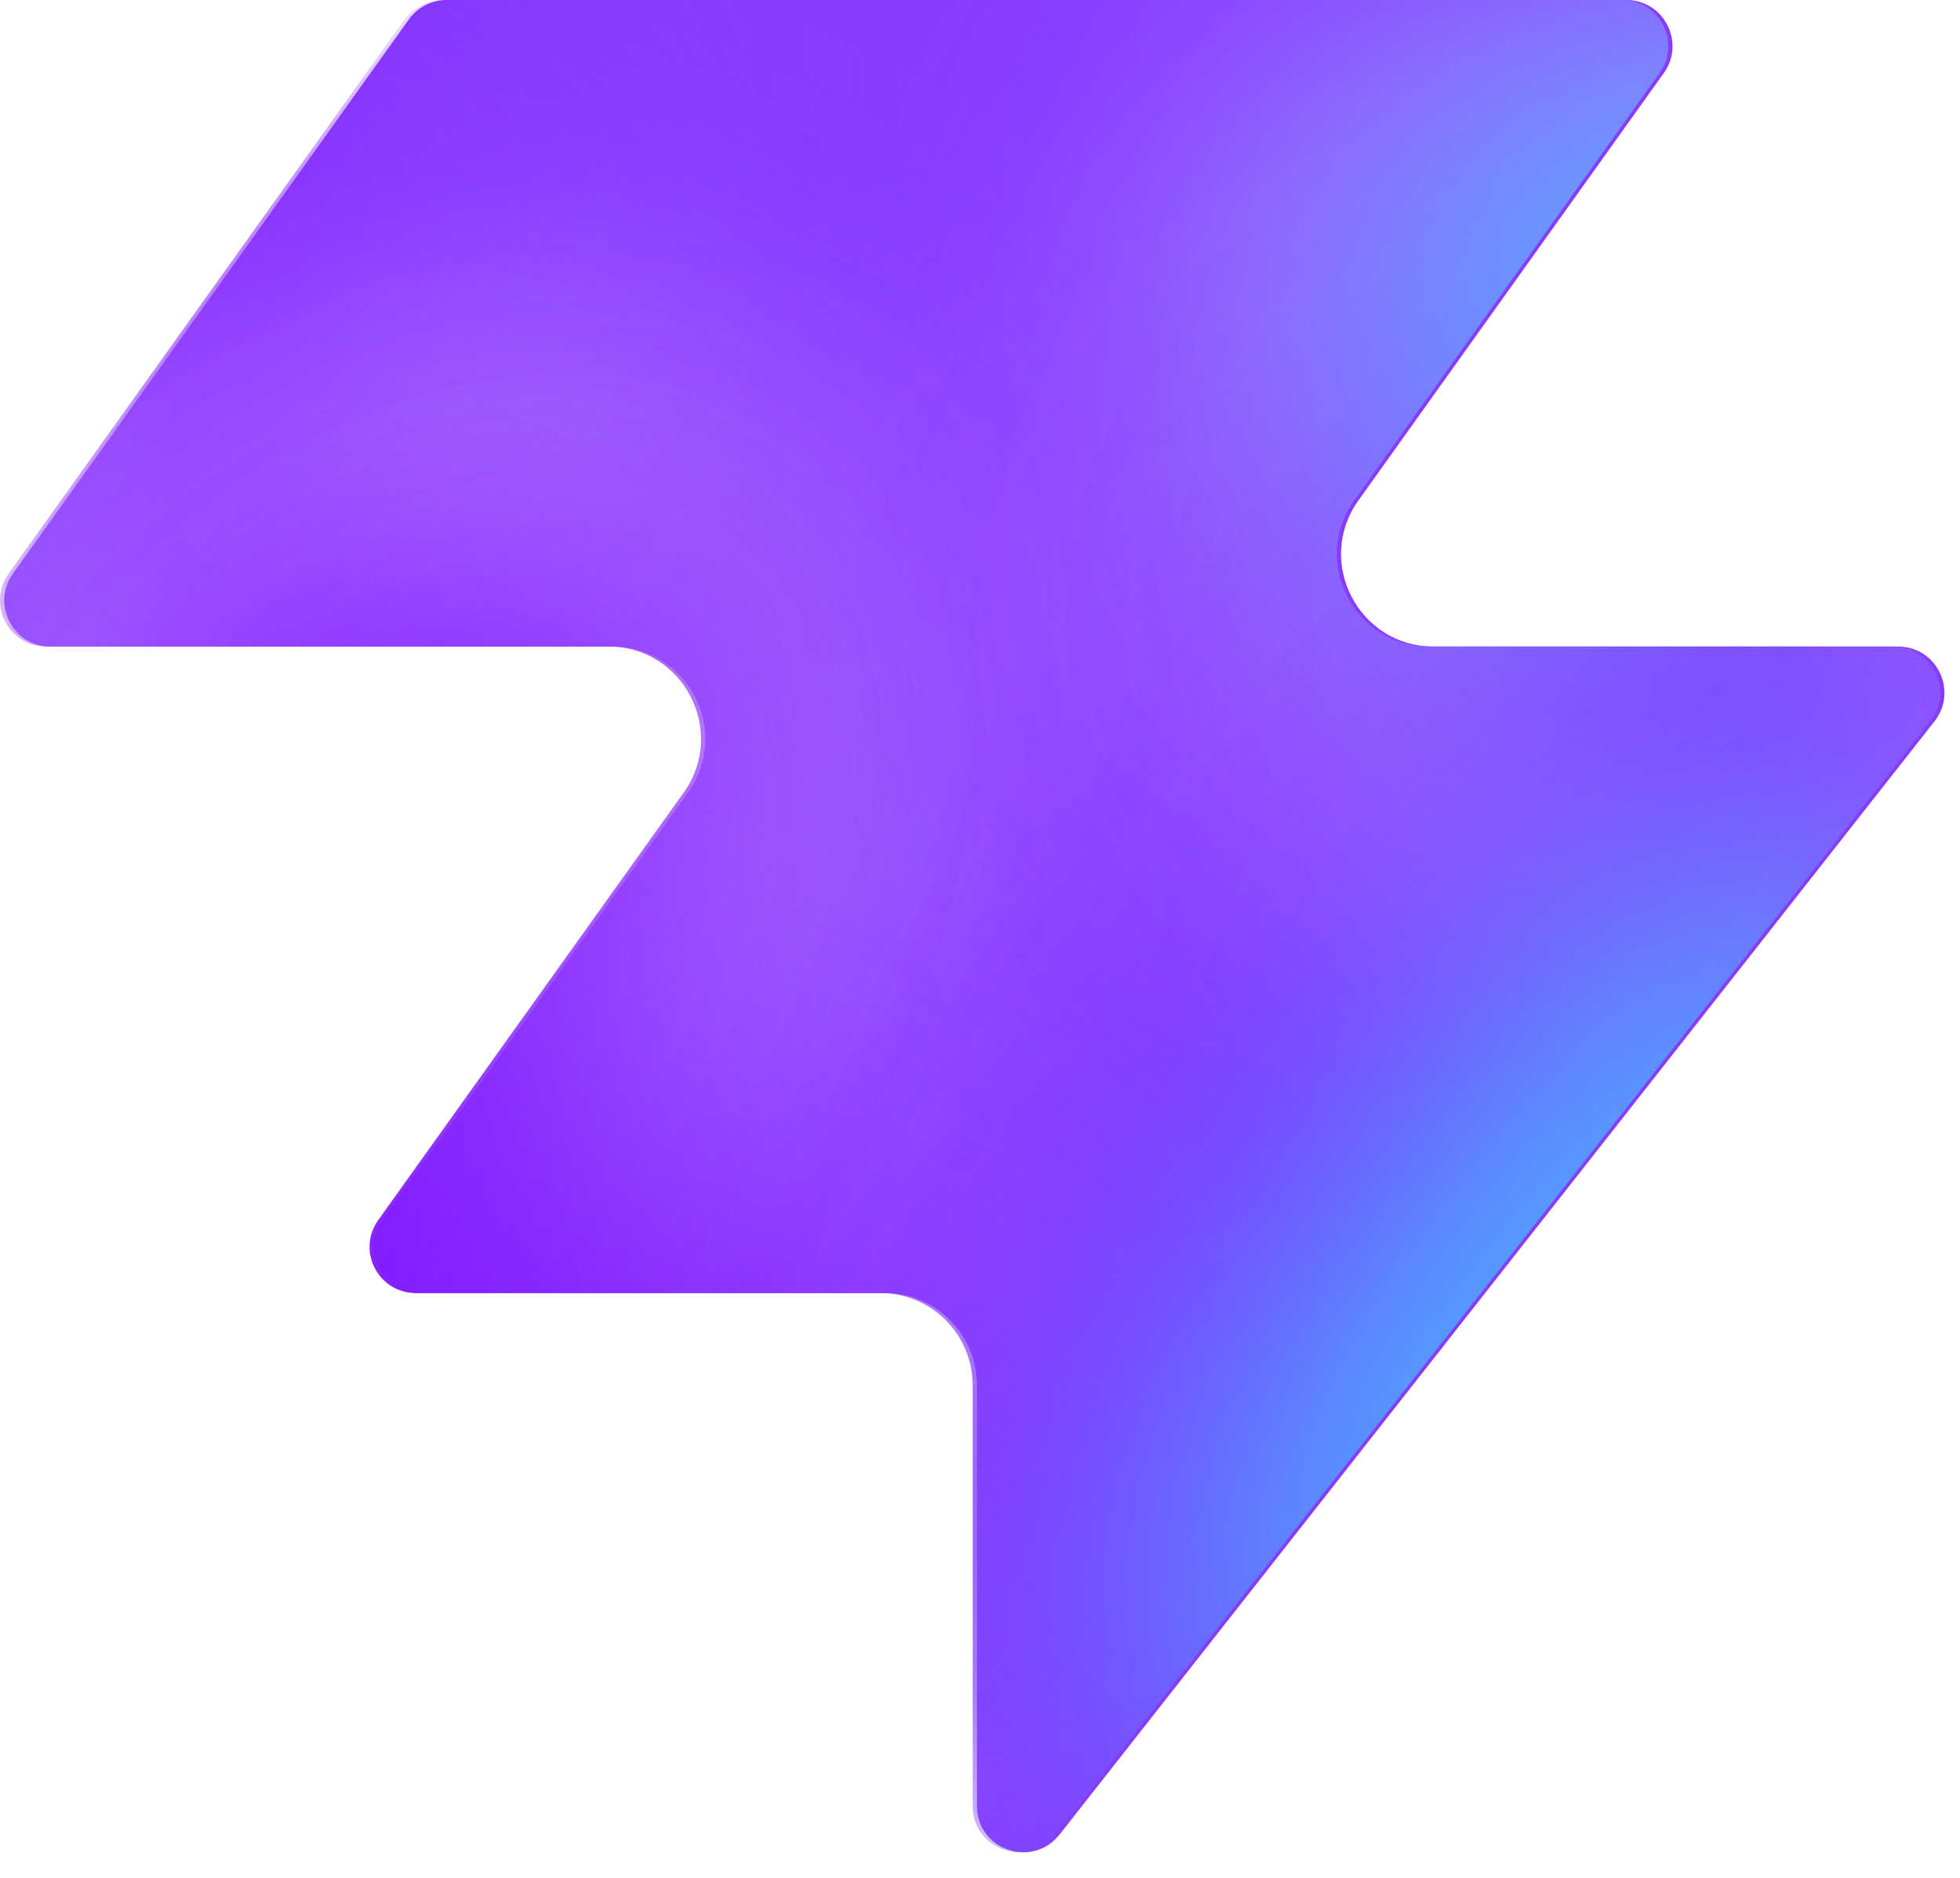
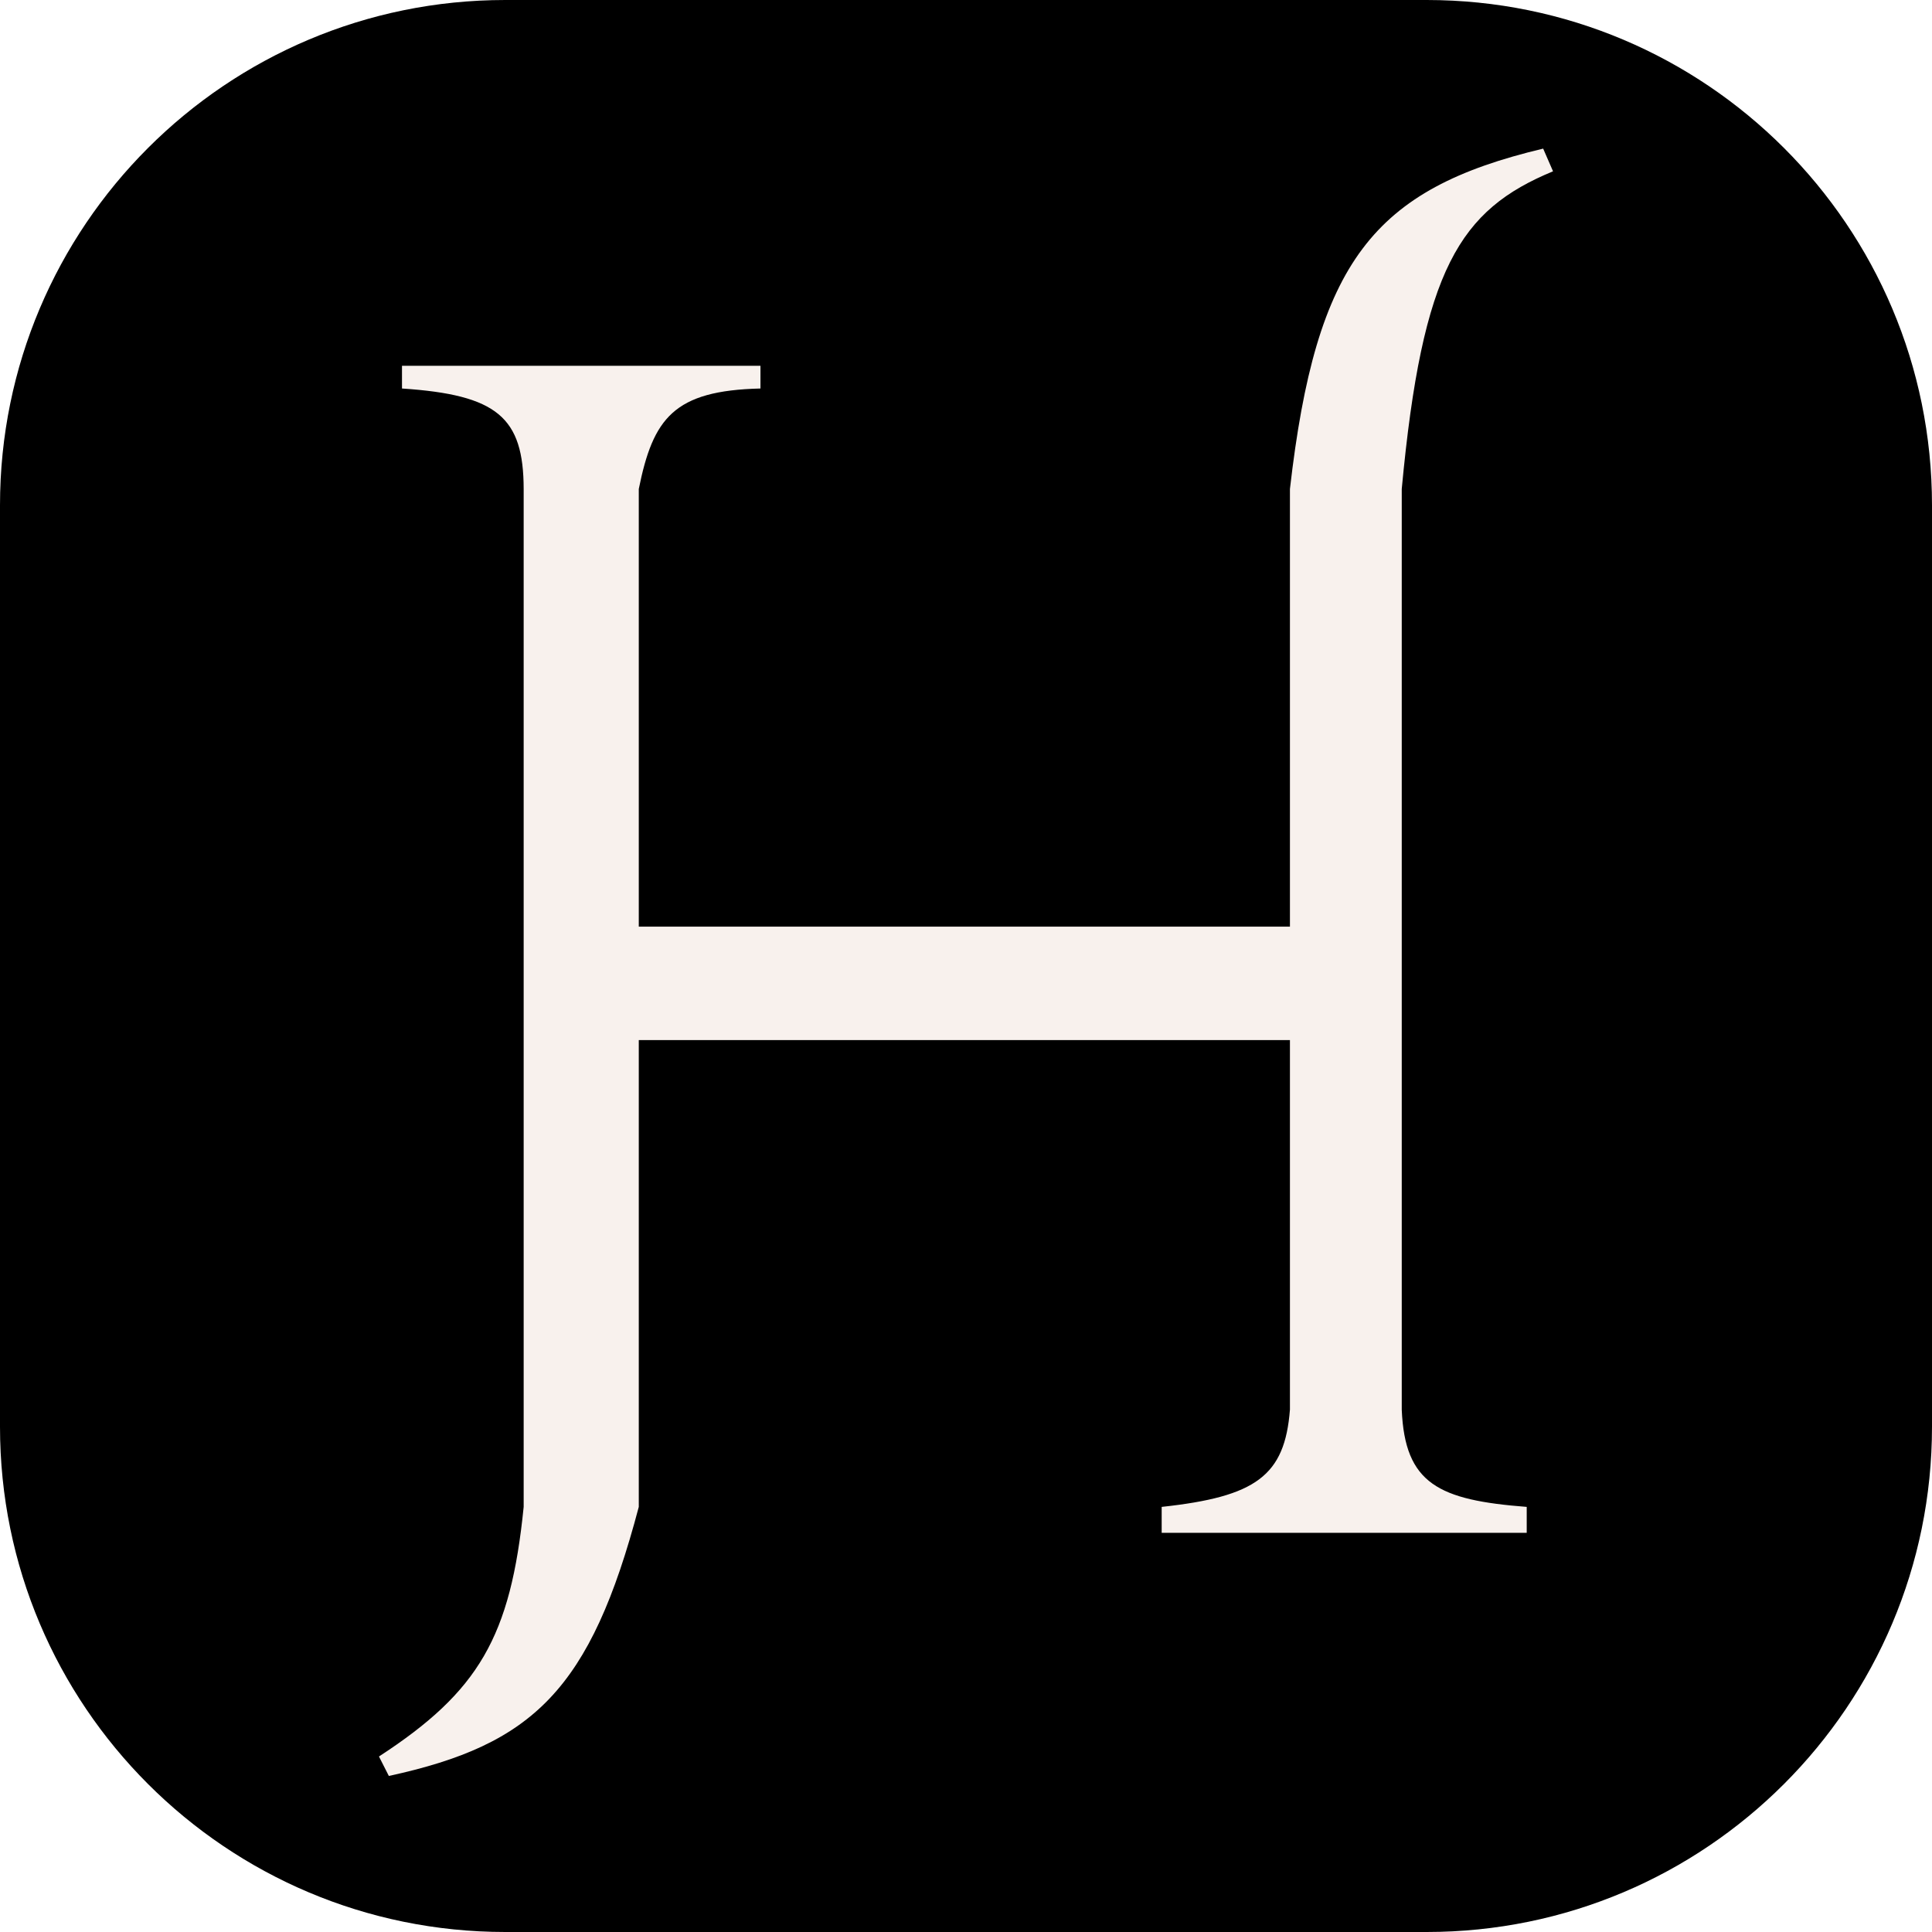
- <svg xmlns="http://www.w3.org/2000/svg" width="48" height="46" fill="none" viewBox="0 0 48 46">
-   <path fill="#863bff" d="M25.946 44.938c-.664.845-2.021.375-2.021-.698V33.937a2.26 2.26 0 0 0-2.262-2.262H10.287c-.92 0-1.456-1.04-.92-1.788l7.48-10.471c1.07-1.497 0-3.578-1.842-3.578H1.237c-.92 0-1.456-1.04-.92-1.788L10.013.474c.214-.297.556-.474.92-.474h28.894c.92 0 1.456 1.04.92 1.788l-7.48 10.471c-1.07 1.498 0 3.579 1.842 3.579h11.377c.943 0 1.473 1.088.89 1.83L25.947 44.94z" style="fill:#863bff;fill:color(display-p3 .525 .23 1);fill-opacity:1" />
-   <mask id="a" width="48" height="46" x="0" y="0" maskUnits="userSpaceOnUse" style="mask-type:alpha">
-     <path fill="#000" d="M25.842 44.938c-.664.844-2.021.375-2.021-.698V33.937a2.26 2.26 0 0 0-2.262-2.262H10.183c-.92 0-1.456-1.04-.92-1.788l7.48-10.471c1.07-1.498 0-3.579-1.842-3.579H1.133c-.92 0-1.456-1.04-.92-1.787L9.91.473c.214-.297.556-.474.92-.474h28.894c.92 0 1.456 1.04.92 1.788l-7.48 10.471c-1.07 1.498 0 3.578 1.842 3.578h11.377c.943 0 1.473 1.088.89 1.832L25.843 44.94z" style="fill:#000;fill-opacity:1" />
-   </mask>
-   <g mask="url(#a)">
-     <g filter="url(#b)">
-       <ellipse cx="5.508" cy="14.704" fill="#ede6ff" rx="5.508" ry="14.704" style="fill:#ede6ff;fill:color(display-p3 .927 .903 1);fill-opacity:1" transform="matrix(.00324 1 1 -.00324 -4.47 31.516)" />
-     </g>
-     <g filter="url(#c)">
-       <ellipse cx="10.399" cy="29.851" fill="#ede6ff" rx="10.399" ry="29.851" style="fill:#ede6ff;fill:color(display-p3 .927 .903 1);fill-opacity:1" transform="matrix(.00324 1 1 -.00324 -39.328 7.883)" />
-     </g>
-     <g filter="url(#d)">
-       <ellipse cx="5.508" cy="30.487" fill="#7e14ff" rx="5.508" ry="30.487" style="fill:#7e14ff;fill:color(display-p3 .492 .077 1);fill-opacity:1" transform="rotate(89.814 -25.913 -14.639)scale(1 -1)" />
-     </g>
-     <g filter="url(#e)">
-       <ellipse cx="5.508" cy="30.599" fill="#7e14ff" rx="5.508" ry="30.599" style="fill:#7e14ff;fill:color(display-p3 .492 .077 1);fill-opacity:1" transform="rotate(89.814 -32.644 -3.334)scale(1 -1)" />
-     </g>
-     <g filter="url(#f)">
-       <ellipse cx="5.508" cy="30.599" fill="#7e14ff" rx="5.508" ry="30.599" style="fill:#7e14ff;fill:color(display-p3 .492 .077 1);fill-opacity:1" transform="matrix(.00324 1 1 -.00324 -34.34 30.47)" />
-     </g>
-     <g filter="url(#g)">
-       <ellipse cx="14.072" cy="22.078" fill="#ede6ff" rx="14.072" ry="22.078" style="fill:#ede6ff;fill:color(display-p3 .927 .903 1);fill-opacity:1" transform="rotate(93.35 24.506 48.493)scale(-1 1)" />
-     </g>
-     <g filter="url(#h)">
-       <ellipse cx="3.47" cy="21.501" fill="#7e14ff" rx="3.47" ry="21.501" style="fill:#7e14ff;fill:color(display-p3 .492 .077 1);fill-opacity:1" transform="rotate(89.009 28.708 47.59)scale(-1 1)" />
-     </g>
-     <g filter="url(#i)">
-       <ellipse cx="3.47" cy="21.501" fill="#7e14ff" rx="3.47" ry="21.501" style="fill:#7e14ff;fill:color(display-p3 .492 .077 1);fill-opacity:1" transform="rotate(89.009 28.708 47.59)scale(-1 1)" />
-     </g>
-     <g filter="url(#j)">
-       <ellipse cx=".387" cy="8.972" fill="#7e14ff" rx="4.407" ry="29.108" style="fill:#7e14ff;fill:color(display-p3 .492 .077 1);fill-opacity:1" transform="rotate(39.51 .387 8.972)" />
-     </g>
-     <g filter="url(#k)">
-       <ellipse cx="47.523" cy="-6.092" fill="#7e14ff" rx="4.407" ry="29.108" style="fill:#7e14ff;fill:color(display-p3 .492 .077 1);fill-opacity:1" transform="rotate(37.892 47.523 -6.092)" />
-     </g>
-     <g filter="url(#l)">
-       <ellipse cx="41.412" cy="6.333" fill="#47bfff" rx="5.971" ry="9.665" style="fill:#47bfff;fill:color(display-p3 .28 .748 1);fill-opacity:1" transform="rotate(37.892 41.412 6.333)" />
-     </g>
-     <g filter="url(#m)">
-       <ellipse cx="-1.879" cy="38.332" fill="#7e14ff" rx="4.407" ry="29.108" style="fill:#7e14ff;fill:color(display-p3 .492 .077 1);fill-opacity:1" transform="rotate(37.892 -1.88 38.332)" />
-     </g>
-     <g filter="url(#n)">
-       <ellipse cx="-1.879" cy="38.332" fill="#7e14ff" rx="4.407" ry="29.108" style="fill:#7e14ff;fill:color(display-p3 .492 .077 1);fill-opacity:1" transform="rotate(37.892 -1.88 38.332)" />
-     </g>
-     <g filter="url(#o)">
-       <ellipse cx="35.651" cy="29.907" fill="#7e14ff" rx="4.407" ry="29.108" style="fill:#7e14ff;fill:color(display-p3 .492 .077 1);fill-opacity:1" transform="rotate(37.892 35.651 29.907)" />
-     </g>
-     <g filter="url(#p)">
-       <ellipse cx="38.418" cy="32.4" fill="#47bfff" rx="5.971" ry="15.297" style="fill:#47bfff;fill:color(display-p3 .28 .748 1);fill-opacity:1" transform="rotate(37.892 38.418 32.4)" />
-     </g>
-   </g>
-   <defs>
-     <filter id="b" width="60.045" height="41.654" x="-19.77" y="16.149" color-interpolation-filters="sRGB" filterUnits="userSpaceOnUse">
-       <feFlood flood-opacity="0" result="BackgroundImageFix" />
-       <feBlend in="SourceGraphic" in2="BackgroundImageFix" result="shape" />
-       <feGaussianBlur result="effect1_foregroundBlur_2002_17158" stdDeviation="7.659" />
-     </filter>
-     <filter id="c" width="90.34" height="51.437" x="-54.613" y="-7.533" color-interpolation-filters="sRGB" filterUnits="userSpaceOnUse">
-       <feFlood flood-opacity="0" result="BackgroundImageFix" />
-       <feBlend in="SourceGraphic" in2="BackgroundImageFix" result="shape" />
-       <feGaussianBlur result="effect1_foregroundBlur_2002_17158" stdDeviation="7.659" />
-     </filter>
-     <filter id="d" width="79.355" height="29.4" x="-49.64" y="2.03" color-interpolation-filters="sRGB" filterUnits="userSpaceOnUse">
-       <feFlood flood-opacity="0" result="BackgroundImageFix" />
-       <feBlend in="SourceGraphic" in2="BackgroundImageFix" result="shape" />
-       <feGaussianBlur result="effect1_foregroundBlur_2002_17158" stdDeviation="4.596" />
-     </filter>
-     <filter id="e" width="79.579" height="29.4" x="-45.045" y="20.029" color-interpolation-filters="sRGB" filterUnits="userSpaceOnUse">
-       <feFlood flood-opacity="0" result="BackgroundImageFix" />
-       <feBlend in="SourceGraphic" in2="BackgroundImageFix" result="shape" />
-       <feGaussianBlur result="effect1_foregroundBlur_2002_17158" stdDeviation="4.596" />
-     </filter>
-     <filter id="f" width="79.579" height="29.4" x="-43.513" y="21.178" color-interpolation-filters="sRGB" filterUnits="userSpaceOnUse">
-       <feFlood flood-opacity="0" result="BackgroundImageFix" />
-       <feBlend in="SourceGraphic" in2="BackgroundImageFix" result="shape" />
-       <feGaussianBlur result="effect1_foregroundBlur_2002_17158" stdDeviation="4.596" />
-     </filter>
-     <filter id="g" width="74.749" height="58.852" x="15.756" y="-17.901" color-interpolation-filters="sRGB" filterUnits="userSpaceOnUse">
-       <feFlood flood-opacity="0" result="BackgroundImageFix" />
-       <feBlend in="SourceGraphic" in2="BackgroundImageFix" result="shape" />
-       <feGaussianBlur result="effect1_foregroundBlur_2002_17158" stdDeviation="7.659" />
-     </filter>
-     <filter id="h" width="61.377" height="25.362" x="23.548" y="2.284" color-interpolation-filters="sRGB" filterUnits="userSpaceOnUse">
-       <feFlood flood-opacity="0" result="BackgroundImageFix" />
-       <feBlend in="SourceGraphic" in2="BackgroundImageFix" result="shape" />
-       <feGaussianBlur result="effect1_foregroundBlur_2002_17158" stdDeviation="4.596" />
-     </filter>
-     <filter id="i" width="61.377" height="25.362" x="23.548" y="2.284" color-interpolation-filters="sRGB" filterUnits="userSpaceOnUse">
-       <feFlood flood-opacity="0" result="BackgroundImageFix" />
-       <feBlend in="SourceGraphic" in2="BackgroundImageFix" result="shape" />
-       <feGaussianBlur result="effect1_foregroundBlur_2002_17158" stdDeviation="4.596" />
-     </filter>
-     <filter id="j" width="56.045" height="63.649" x="-27.636" y="-22.853" color-interpolation-filters="sRGB" filterUnits="userSpaceOnUse">
-       <feFlood flood-opacity="0" result="BackgroundImageFix" />
-       <feBlend in="SourceGraphic" in2="BackgroundImageFix" result="shape" />
-       <feGaussianBlur result="effect1_foregroundBlur_2002_17158" stdDeviation="4.596" />
-     </filter>
-     <filter id="k" width="54.814" height="64.646" x="20.116" y="-38.415" color-interpolation-filters="sRGB" filterUnits="userSpaceOnUse">
-       <feFlood flood-opacity="0" result="BackgroundImageFix" />
-       <feBlend in="SourceGraphic" in2="BackgroundImageFix" result="shape" />
-       <feGaussianBlur result="effect1_foregroundBlur_2002_17158" stdDeviation="4.596" />
-     </filter>
-     <filter id="l" width="33.541" height="35.313" x="24.641" y="-11.323" color-interpolation-filters="sRGB" filterUnits="userSpaceOnUse">
-       <feFlood flood-opacity="0" result="BackgroundImageFix" />
-       <feBlend in="SourceGraphic" in2="BackgroundImageFix" result="shape" />
-       <feGaussianBlur result="effect1_foregroundBlur_2002_17158" stdDeviation="4.596" />
-     </filter>
-     <filter id="m" width="54.814" height="64.646" x="-29.286" y="6.009" color-interpolation-filters="sRGB" filterUnits="userSpaceOnUse">
-       <feFlood flood-opacity="0" result="BackgroundImageFix" />
-       <feBlend in="SourceGraphic" in2="BackgroundImageFix" result="shape" />
-       <feGaussianBlur result="effect1_foregroundBlur_2002_17158" stdDeviation="4.596" />
-     </filter>
-     <filter id="n" width="54.814" height="64.646" x="-29.286" y="6.009" color-interpolation-filters="sRGB" filterUnits="userSpaceOnUse">
-       <feFlood flood-opacity="0" result="BackgroundImageFix" />
-       <feBlend in="SourceGraphic" in2="BackgroundImageFix" result="shape" />
-       <feGaussianBlur result="effect1_foregroundBlur_2002_17158" stdDeviation="4.596" />
-     </filter>
-     <filter id="o" width="54.814" height="64.646" x="8.244" y="-2.416" color-interpolation-filters="sRGB" filterUnits="userSpaceOnUse">
-       <feFlood flood-opacity="0" result="BackgroundImageFix" />
-       <feBlend in="SourceGraphic" in2="BackgroundImageFix" result="shape" />
-       <feGaussianBlur result="effect1_foregroundBlur_2002_17158" stdDeviation="4.596" />
-     </filter>
-     <filter id="p" width="39.409" height="43.623" x="18.713" y="10.588" color-interpolation-filters="sRGB" filterUnits="userSpaceOnUse">
-       <feFlood flood-opacity="0" result="BackgroundImageFix" />
-       <feBlend in="SourceGraphic" in2="BackgroundImageFix" result="shape" />
-       <feGaussianBlur result="effect1_foregroundBlur_2002_17158" stdDeviation="4.596" />
-     </filter>
-   </defs>
+ <svg xmlns="http://www.w3.org/2000/svg" width="260" height="260" viewBox="0 0 260 260" fill="none">
+   <rect width="260" height="260" rx="68" fill="black" />
+   <path d="M54.098 49.229H102.339V52.283C90.669 52.559 87.887 56.285 85.964 65.807V124.701H173.594V65.807C177.098 35.209 184.784 25.45 207.672 20L209 23.054C196.449 28.248 191.405 36.158 188.641 65.807V189.703C189.058 199.697 193.607 201.875 205.459 202.791V206.281H156.333V202.791C169.036 201.416 172.903 198.606 173.594 189.703V139.97H85.964V202.791C79.46 227.411 71.742 234.785 52.328 239L51 236.382C64.457 227.622 68.717 220.265 70.473 202.791V65.807C70.455 56.154 66.925 53.134 54.098 52.283V49.229Z" fill="#F8F1ED" />
</svg>
